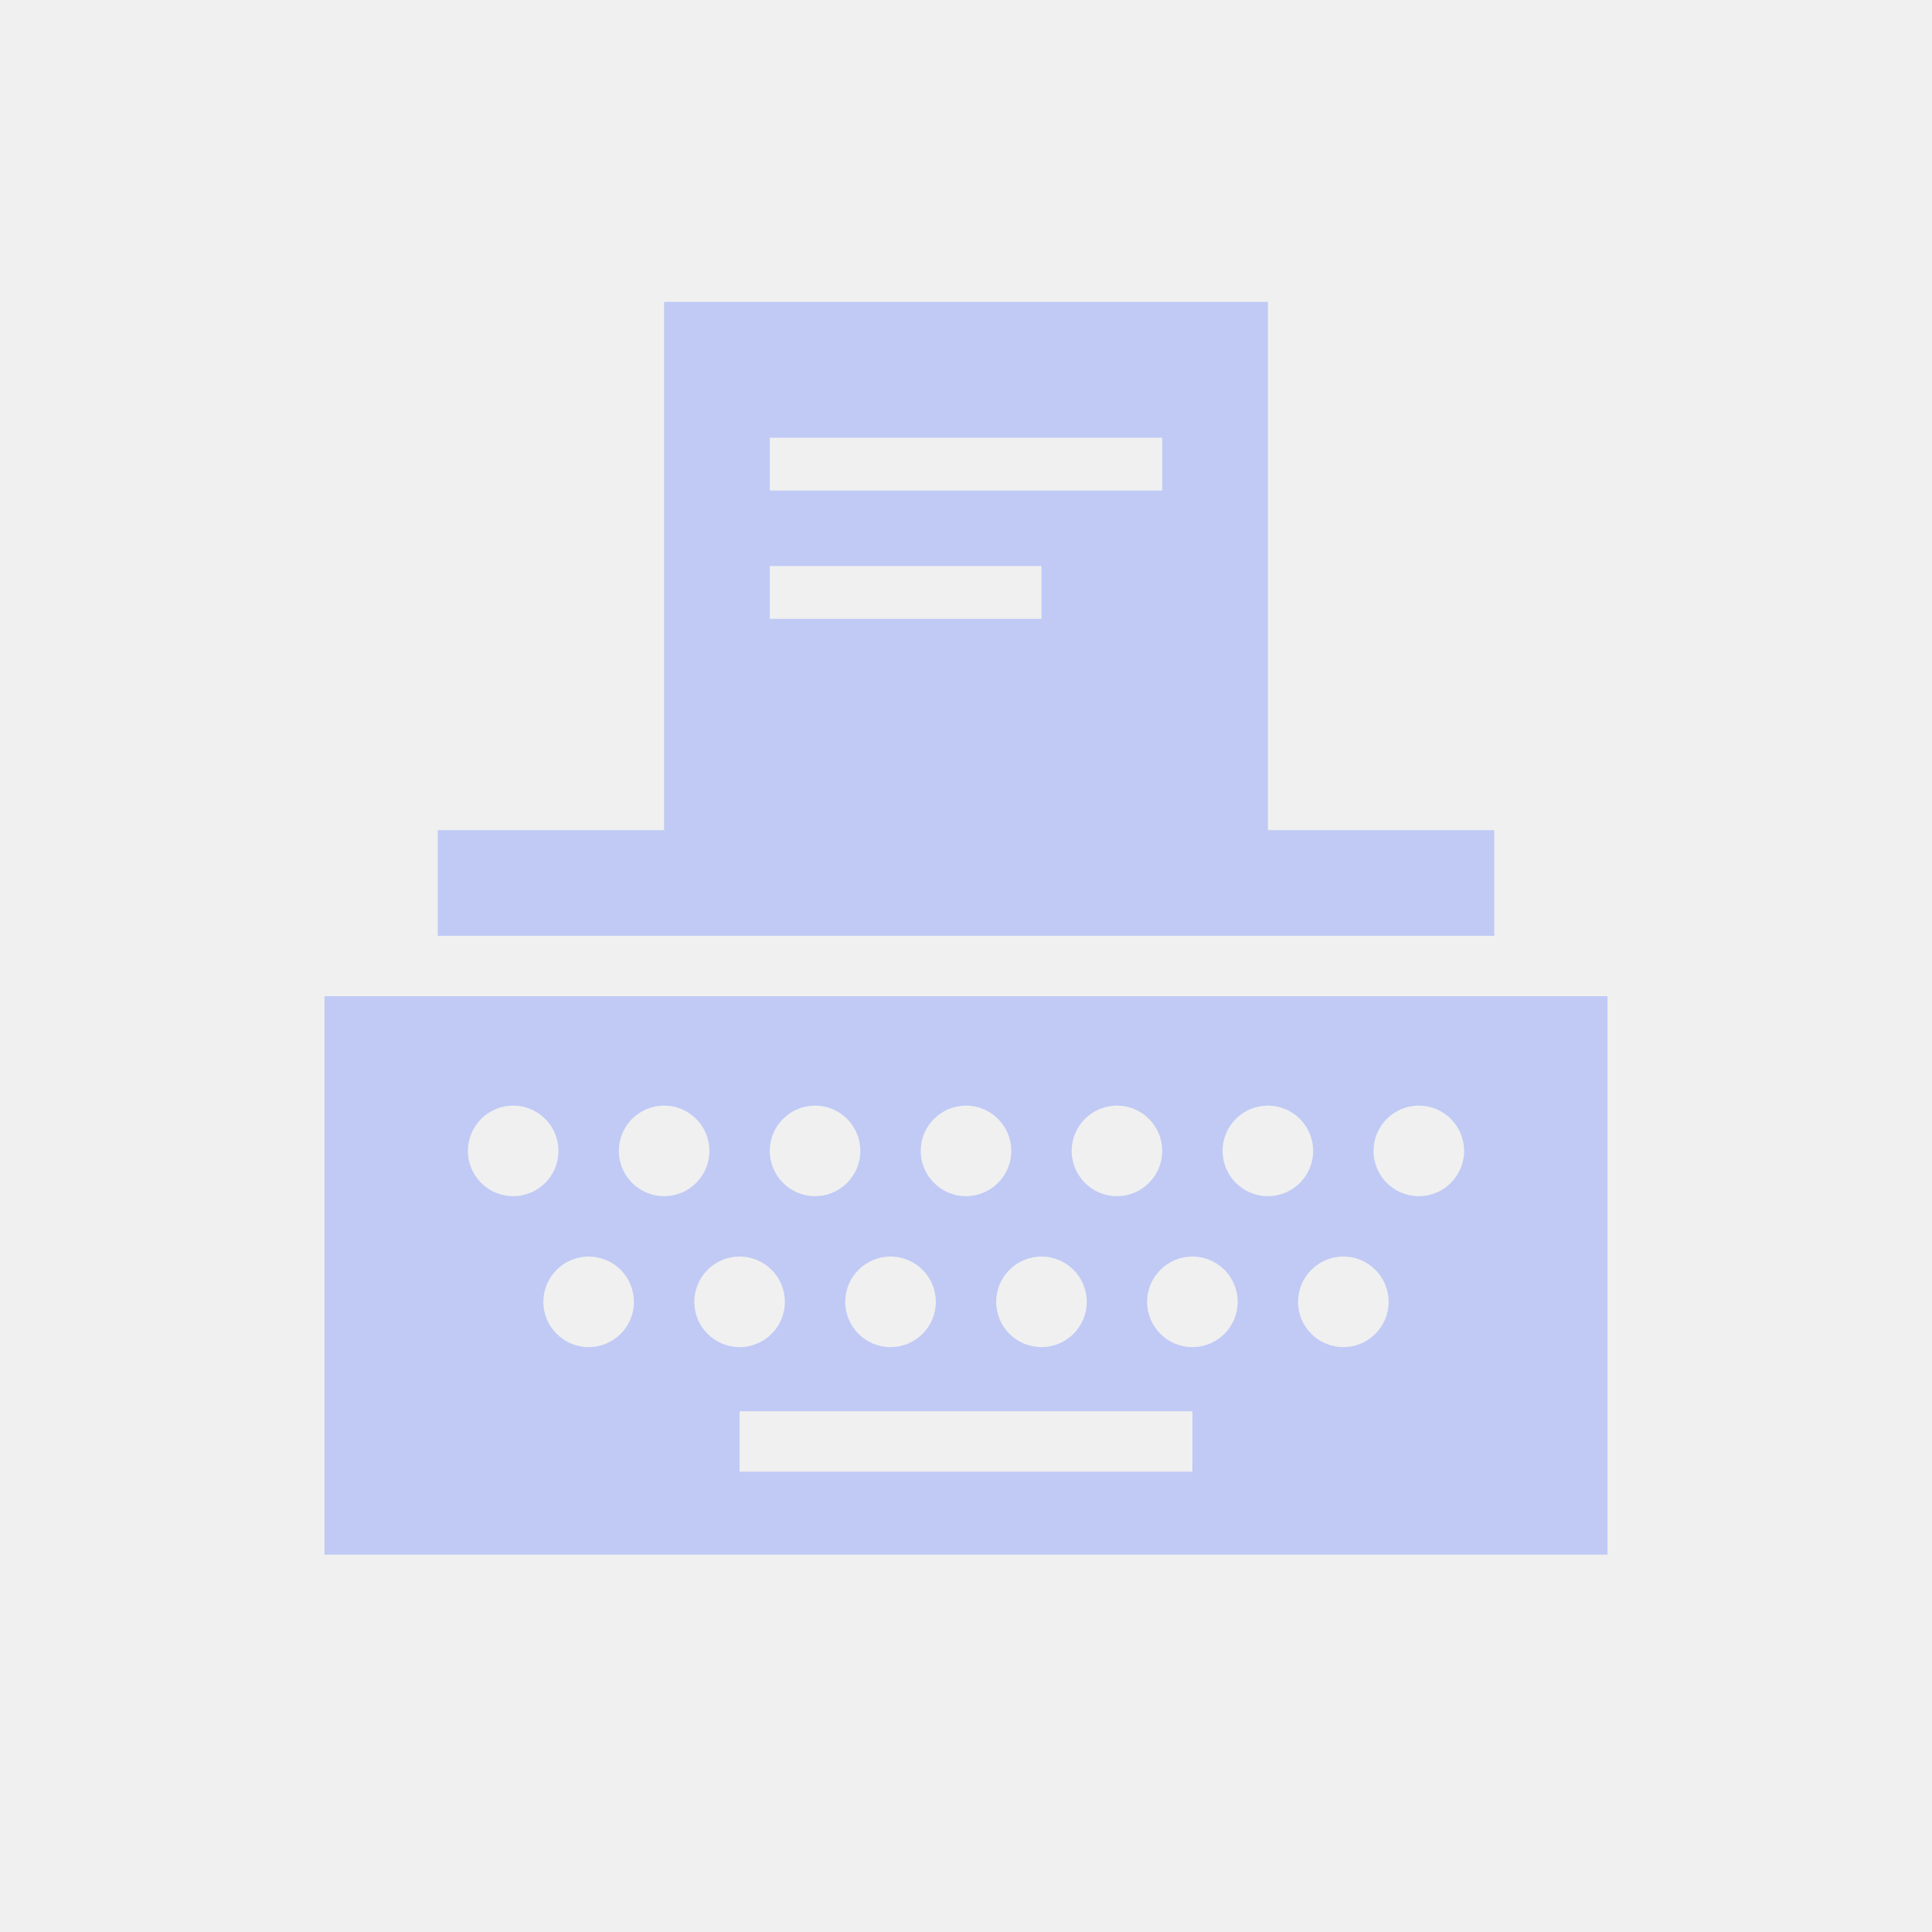
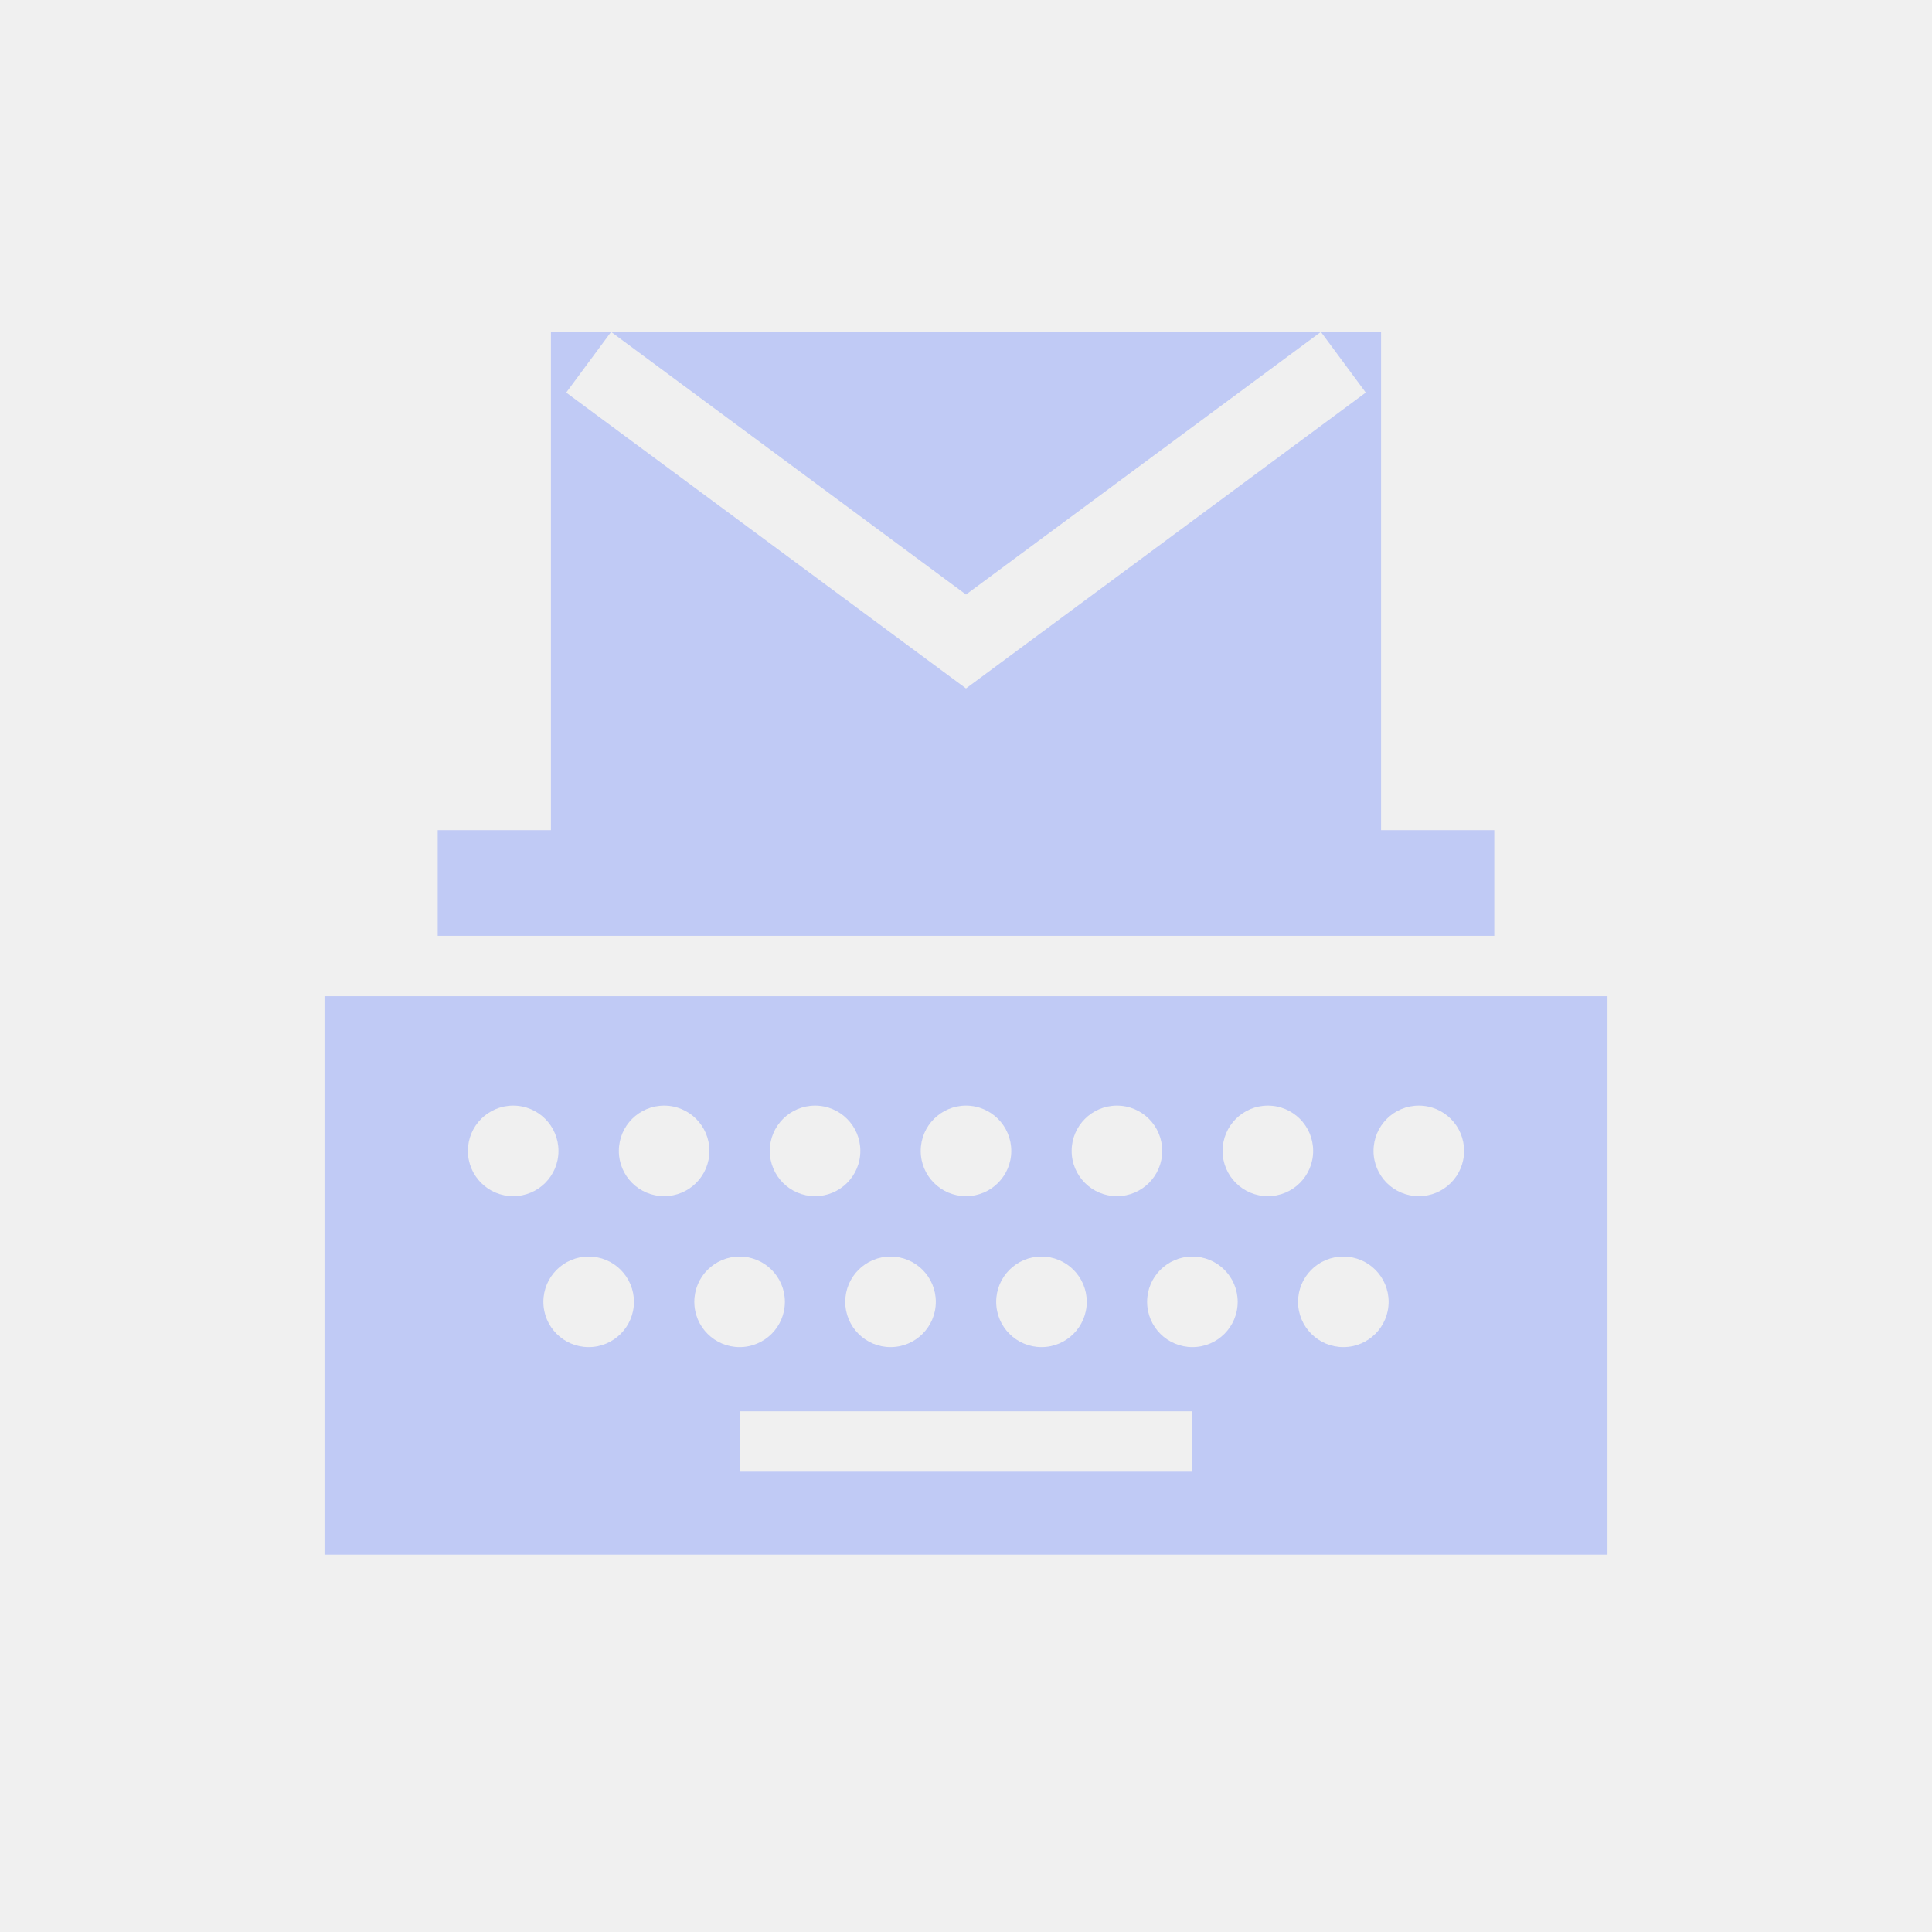
<svg xmlns="http://www.w3.org/2000/svg" width="1024" height="1024" viewBox="0 0 1024 1024">
  <defs>
    <mask id="keys" maskUnits="userSpaceOnUse" x="0" y="0" width="1024" height="1024">
      <rect width="1024" height="1024" fill="#fff" />
      <g fill="#000">
        <circle cx="272" cy="610" r="24" />
        <circle cx="352" cy="610" r="24" />
        <circle cx="432" cy="610" r="24" />
        <circle cx="512" cy="610" r="24" />
        <circle cx="592" cy="610" r="24" />
        <circle cx="672" cy="610" r="24" />
        <circle cx="752" cy="610" r="24" />
        <circle cx="312" cy="690" r="24" />
        <circle cx="392" cy="690" r="24" />
        <circle cx="472" cy="690" r="24" />
        <circle cx="552" cy="690" r="24" />
        <circle cx="632" cy="690" r="24" />
        <circle cx="712" cy="690" r="24" />
        <rect x="392" y="748" width="240" height="32" />
      </g>
    </mask>
-     <mask id="lines" maskUnits="userSpaceOnUse" x="0" y="0" width="1024" height="1024">
+     <mask id="flap" maskUnits="userSpaceOnUse" x="0" y="0" width="1024" height="1024">
      <rect width="1024" height="1024" fill="#fff" />
-       <g fill="#000">
-         <rect x="408" y="232" width="208" height="28" />
-         <rect x="408" y="300" width="144" height="28" />
-       </g>
+       <polyline points="312,192 512,340 712,192" fill="none" stroke="#000" stroke-width="40" />
    </mask>
  </defs>
-   <rect x="352" y="160" width="320" height="300" fill="#c0caf5" mask="url(#lines)" />
+   <rect x="292" y="176" width="440" height="284" fill="#c0caf5" mask="url(#flap)" />
  <rect x="232" y="440" width="560" height="56" fill="#c0caf5" />
  <rect x="172" y="528" width="680" height="296" fill="#c0caf5" mask="url(#keys)" />
</svg>
